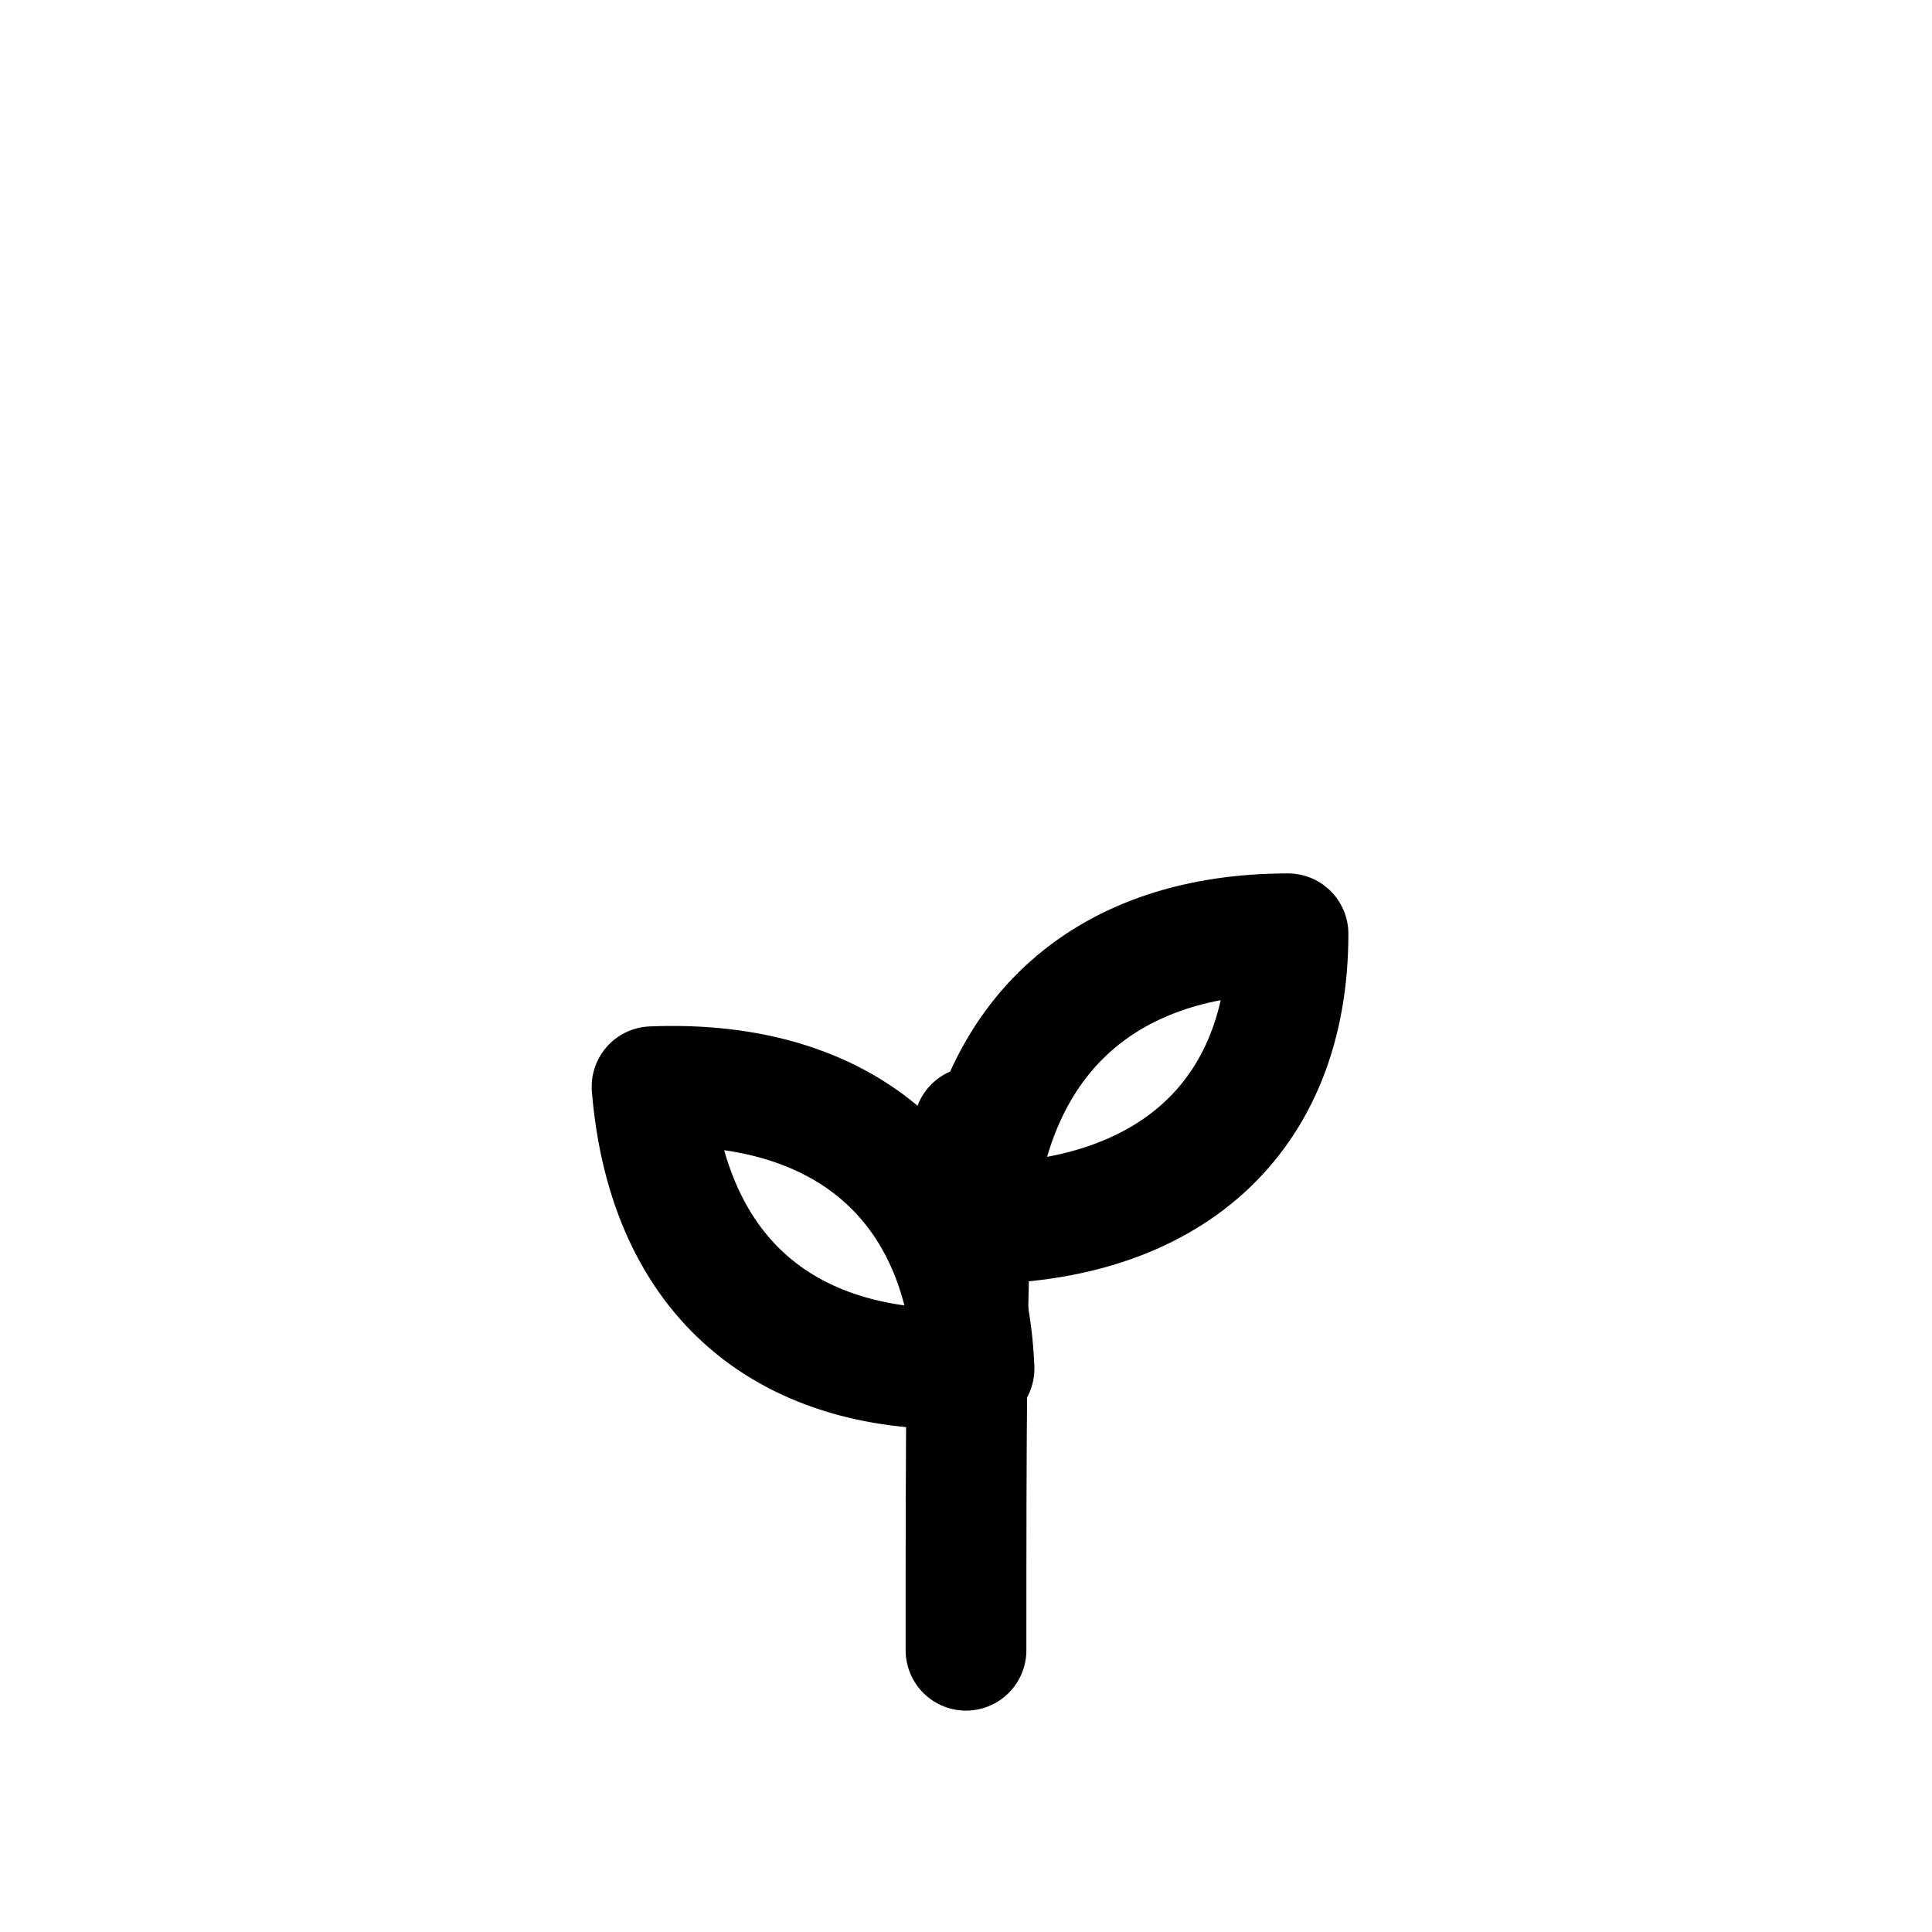
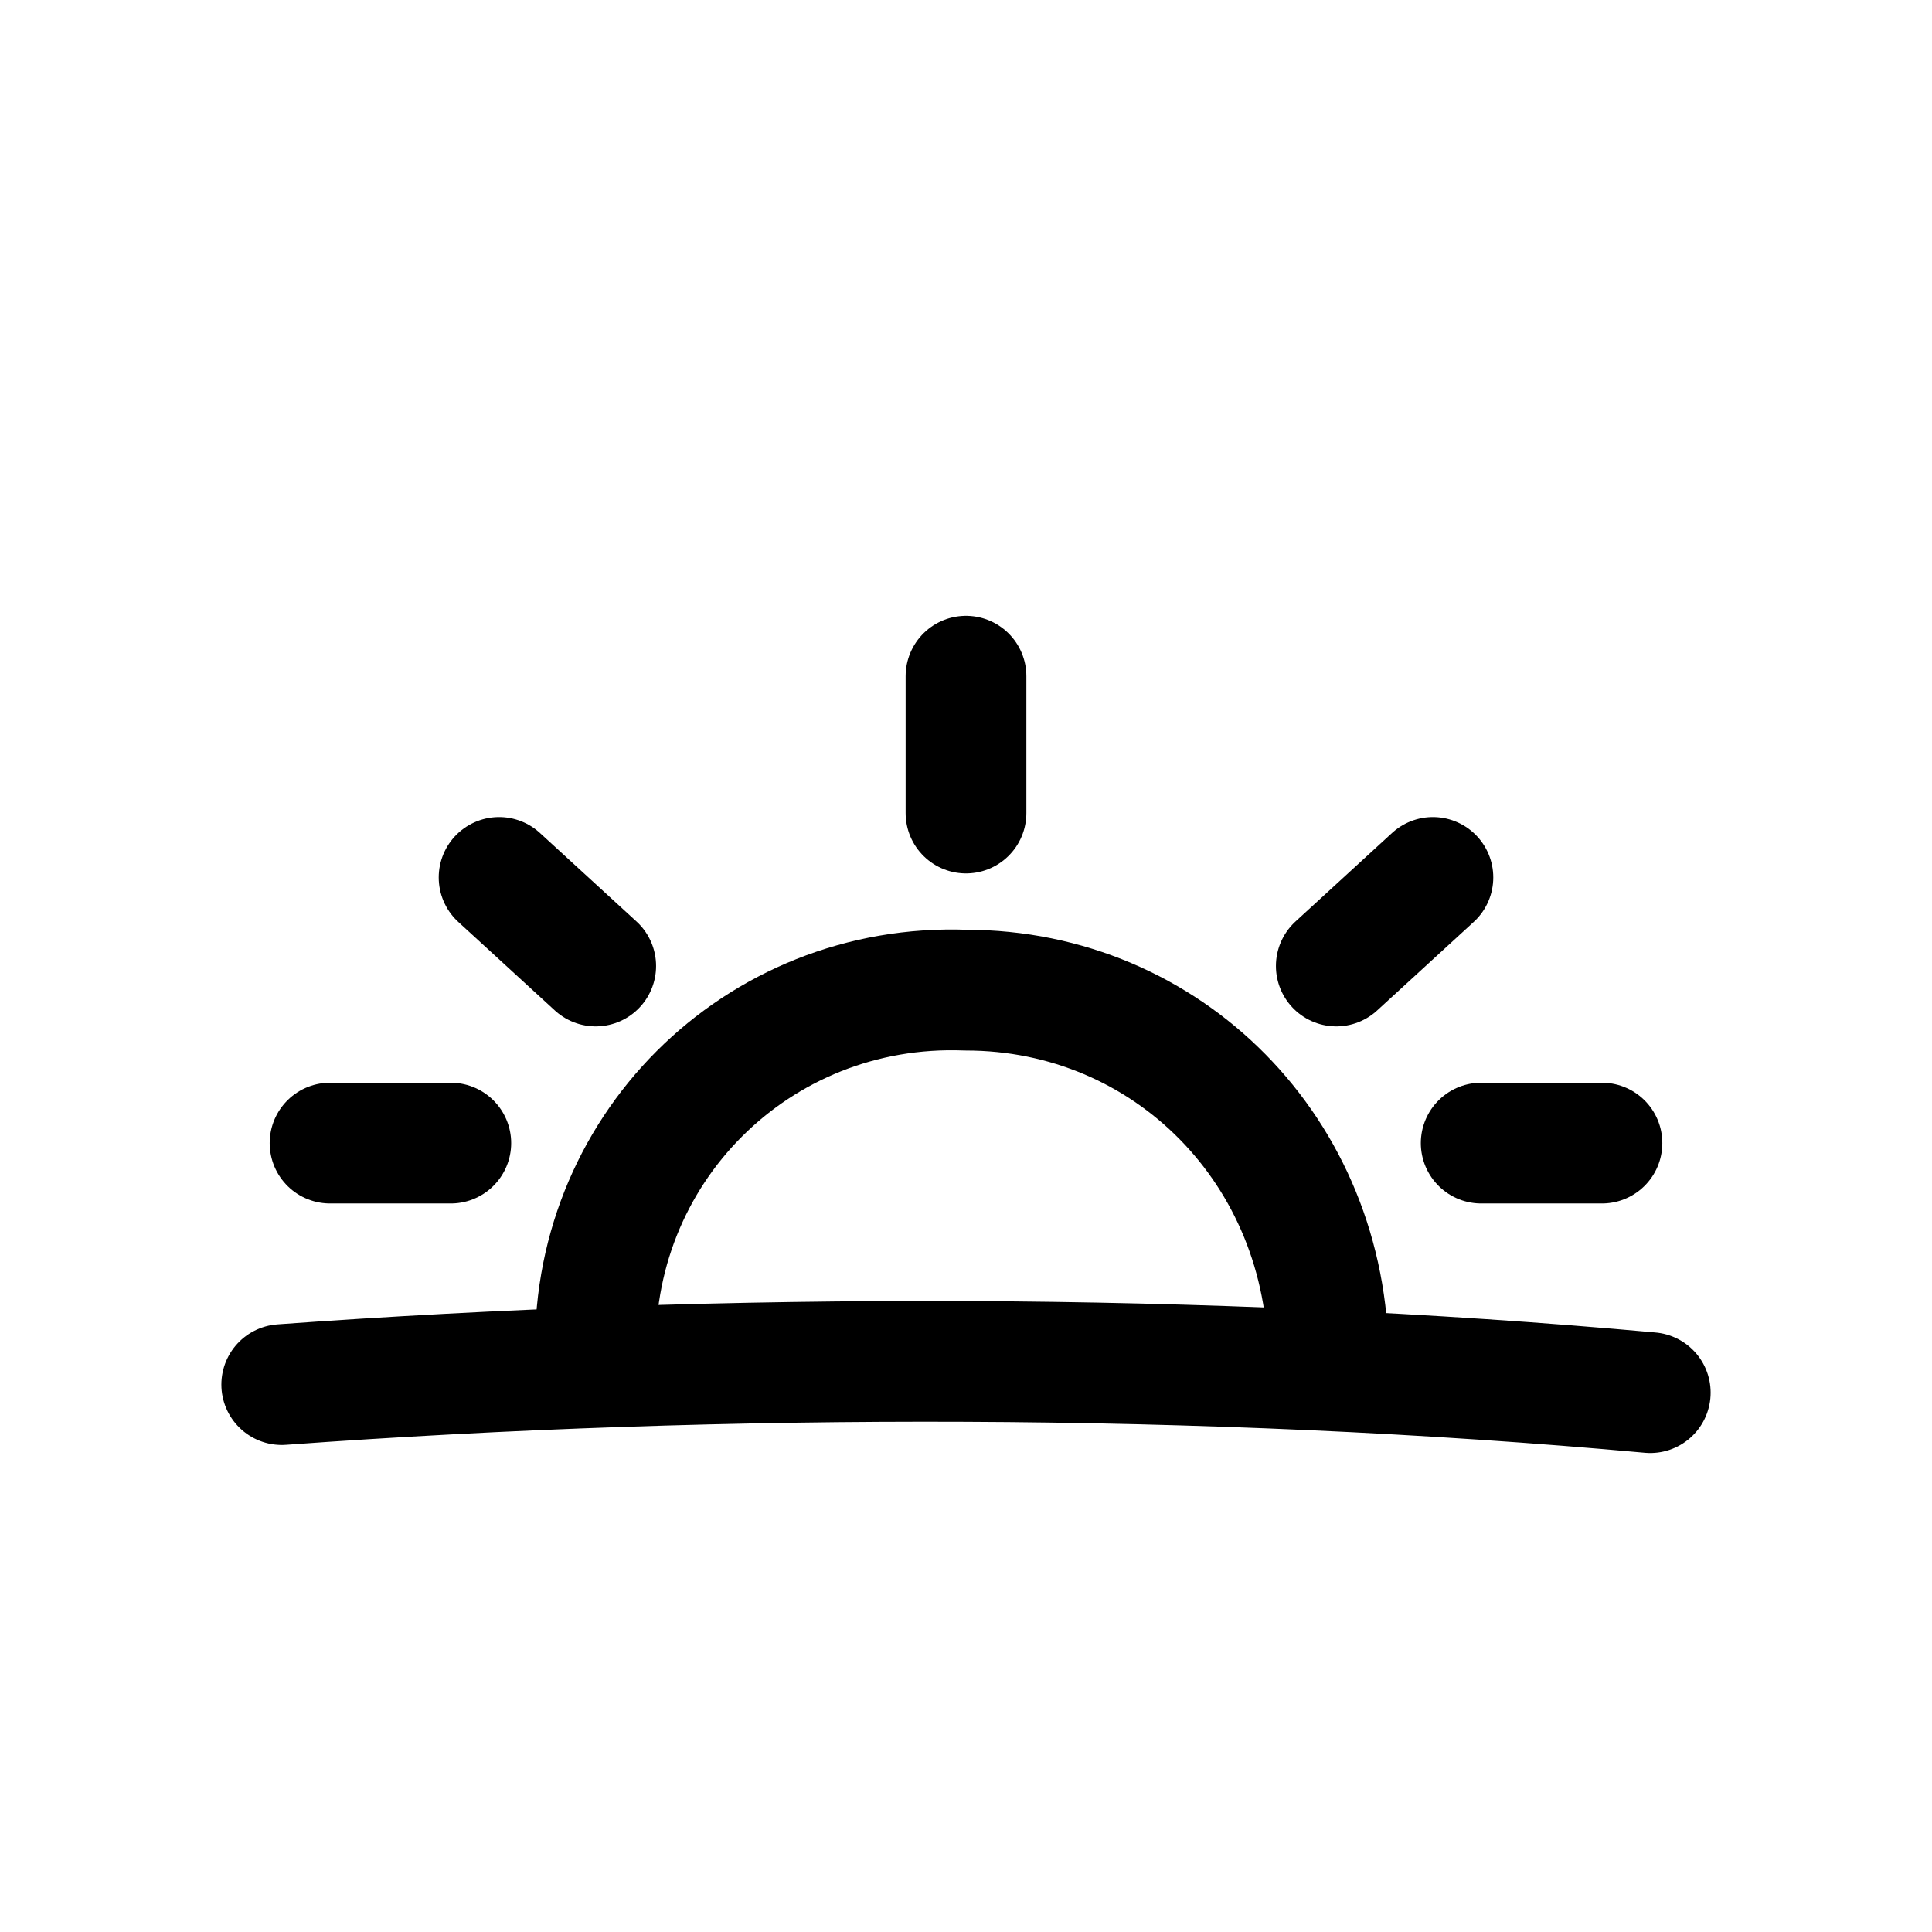
<svg xmlns="http://www.w3.org/2000/svg" width="24" height="24" viewBox="0 0 24 24" fill="none" stroke="currentColor" stroke-width="1.5" stroke-linecap="round" stroke-linejoin="round">
-   <path d="M12 20.5c0-2.6 0-4.6.1-6.5" />
-   <path d="M12.1 17c-2.3.1-3.8-1.1-4-3.5 2.4-.1 3.9 1.2 4 3.5zM12.1 15.2c.2-2.4 1.7-3.6 3.9-3.6 0 2.3-1.5 3.6-3.9 3.6z" />
+   <path d="M3.5 17.2c5.5-.4 11.5-.4 17 .1" />
+   <path d="M7.4 16.9c-.1-2.6 2-4.7 4.6-4.6 2.5 0 4.5 2 4.5 4.6" />
+   <path d="M12 8.4v1.7M6.2 10.9l1.2 1.1M17.8 10.9l-1.2 1.1M4.1 14.2h1.5M19.9 14.2h-1.5" />
</svg>
